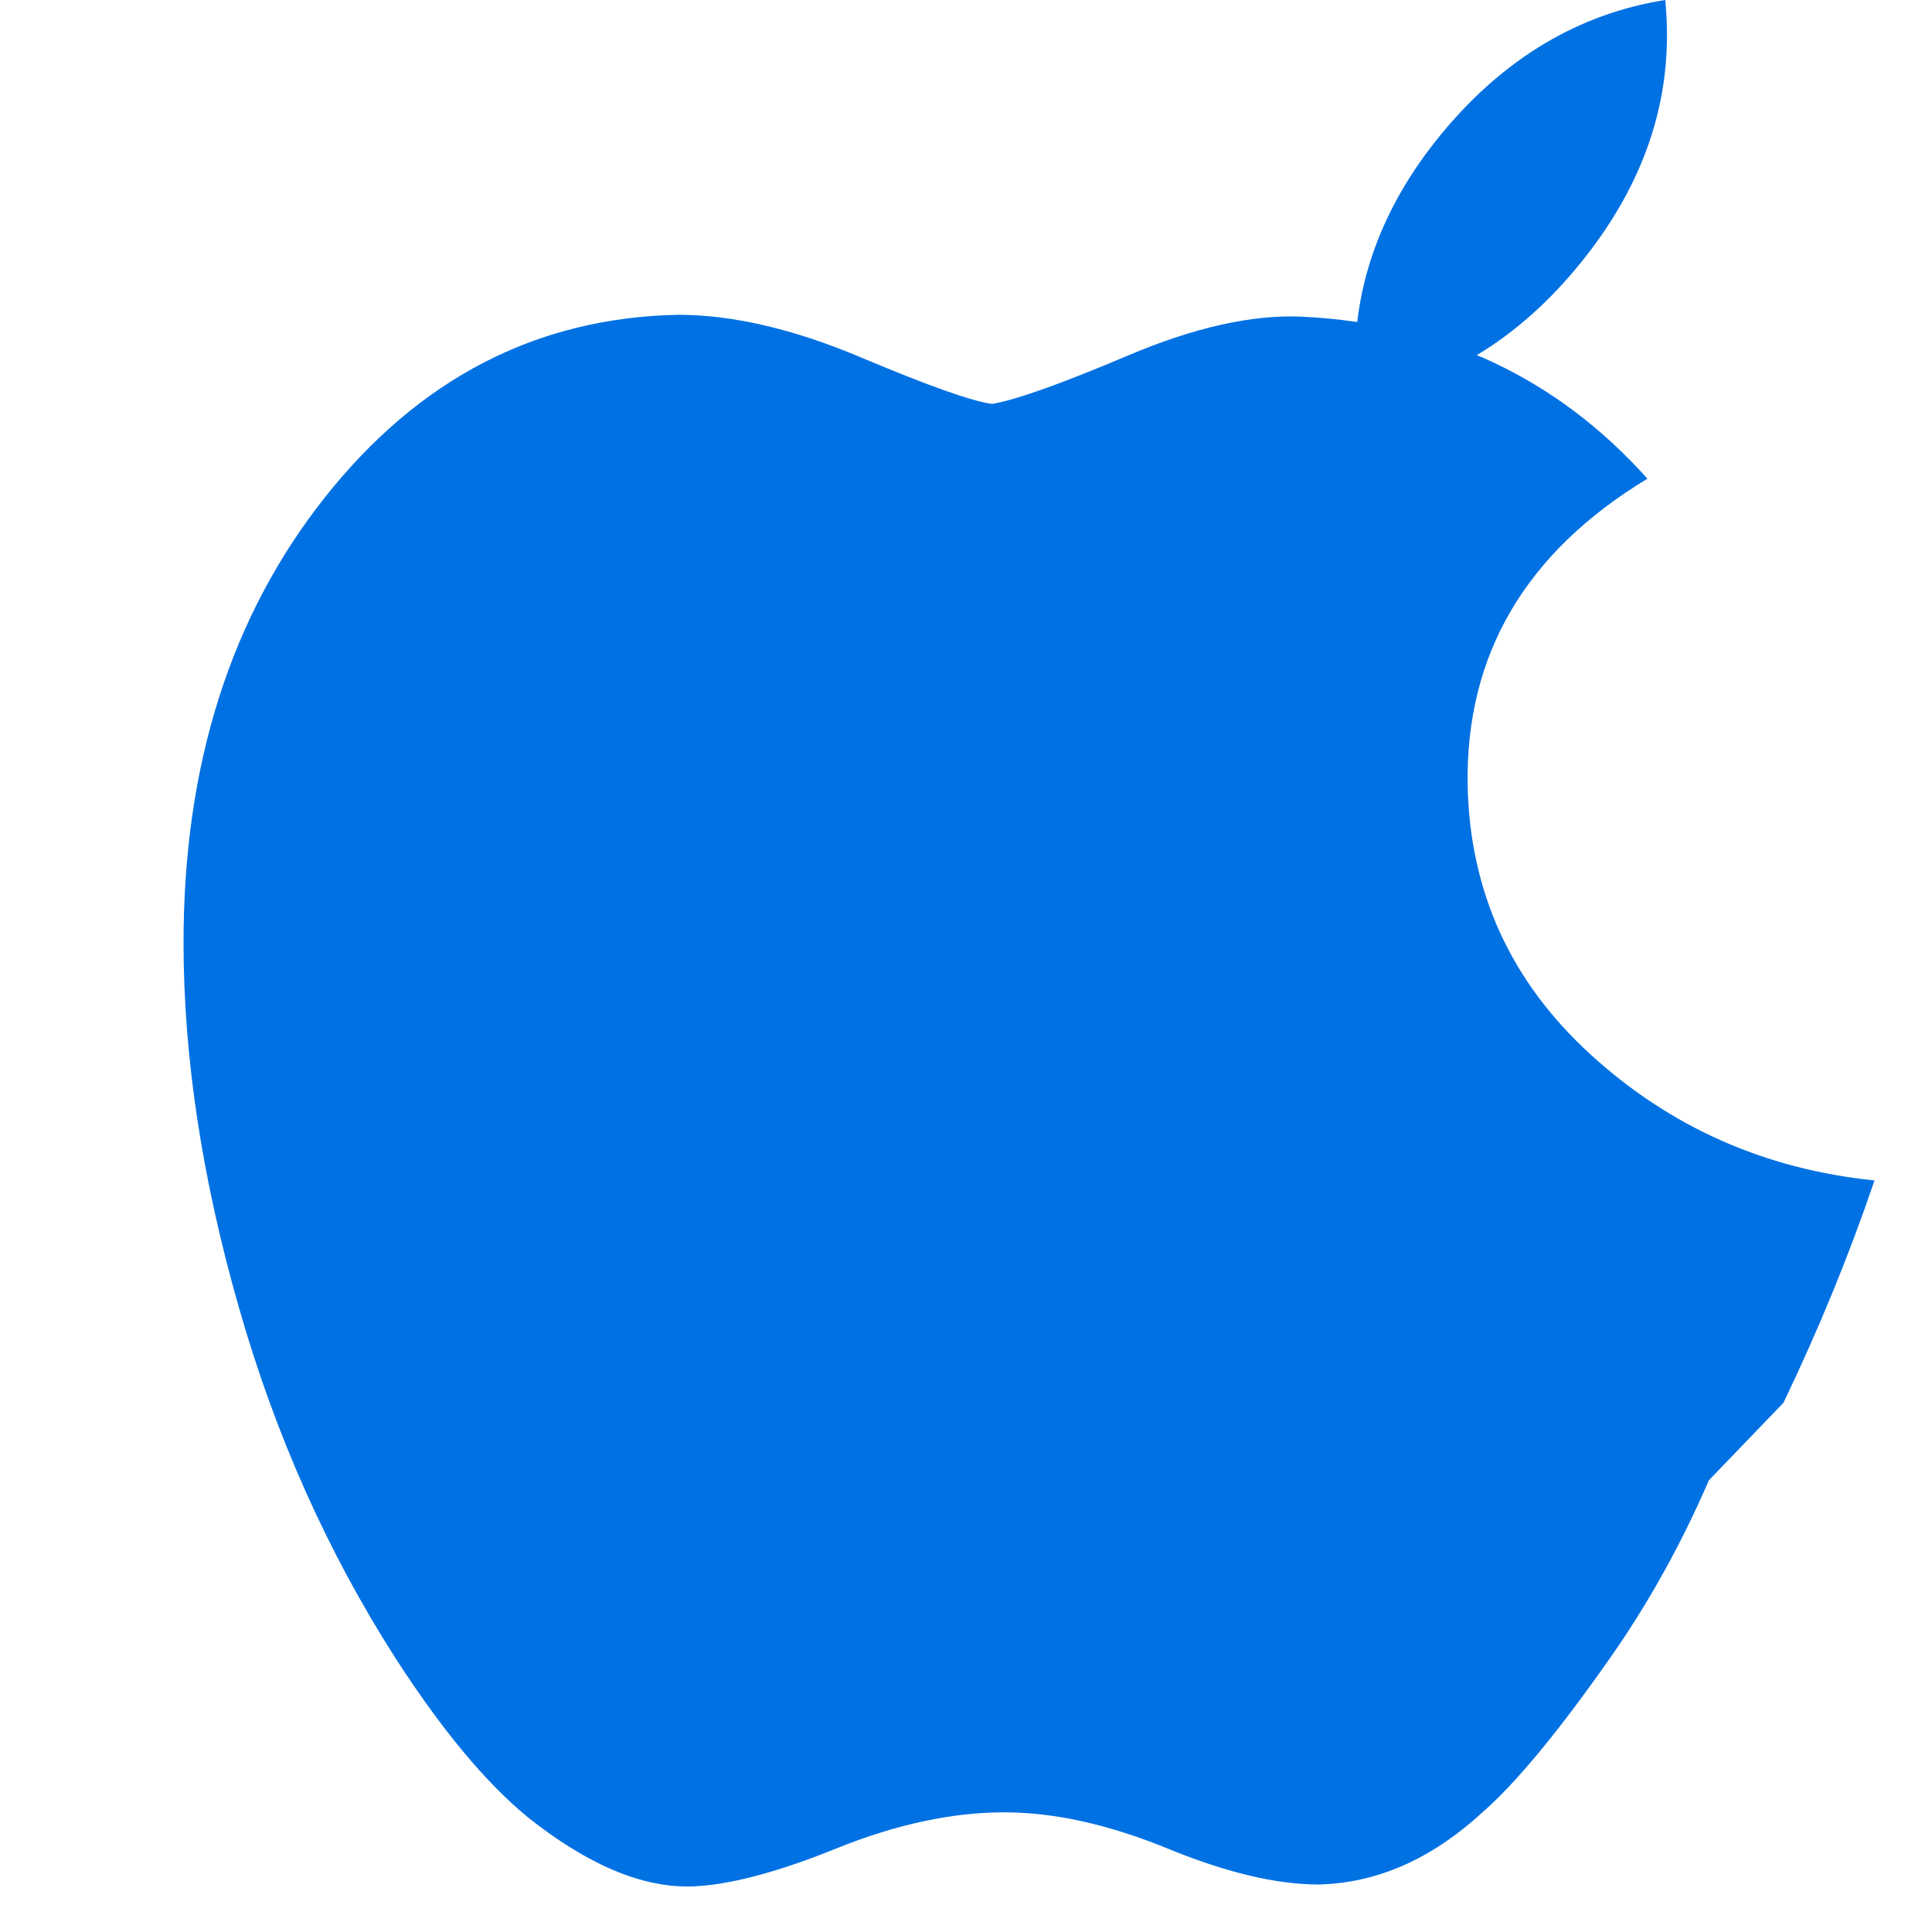
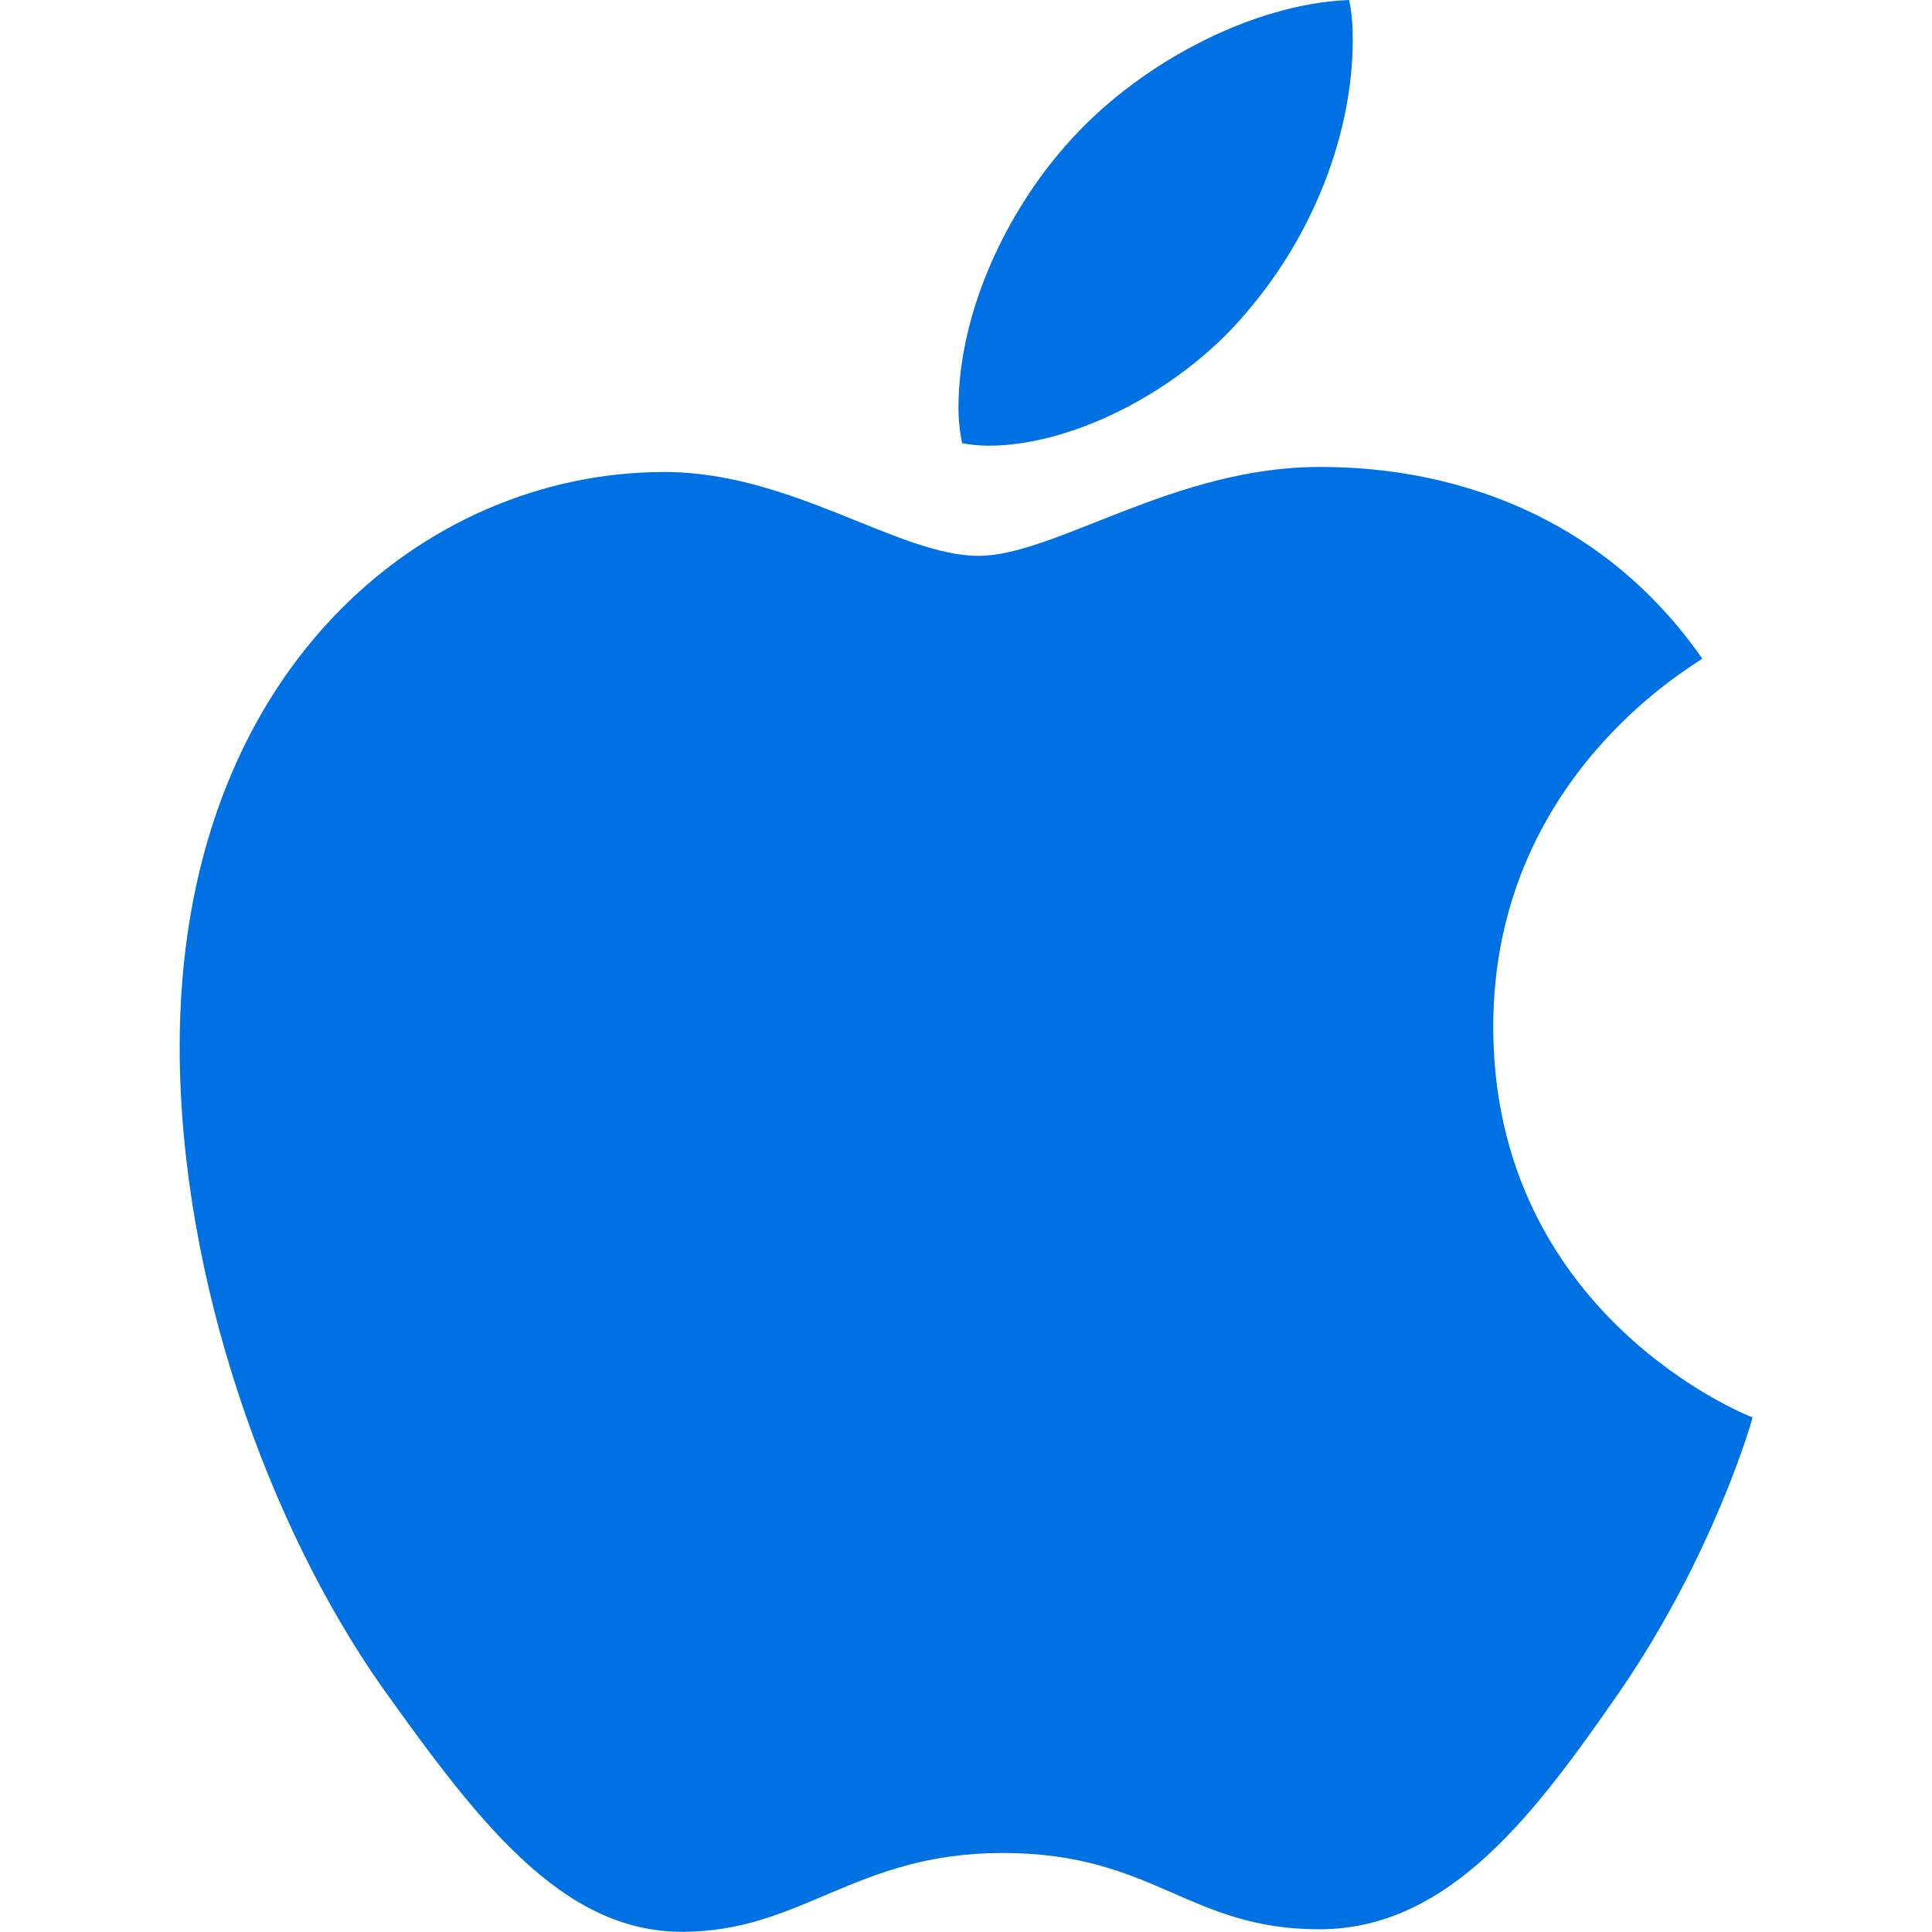
- <svg xmlns="http://www.w3.org/2000/svg" viewBox="0 0 170 170" width="24" height="24">
-   <path fill="#0071E3" d="M150.37 130.25c-2.45 5.66-5.35 10.87-8.71 15.66-4.58 6.53-8.33 11.05-11.22 13.56-4.48 4.12-9.28 6.23-14.42 6.35-3.69 0-8.14-1.05-13.32-3.18-5.19-2.12-9.97-3.17-14.34-3.17-4.58 0-9.49 1.05-14.75 3.17-5.26 2.13-9.5 3.24-12.74 3.35-4.35.13-9.16-1.9-14.42-6.08-3.7-3.04-7.58-7.7-11.64-13.99-5.99-9.35-10.6-19.67-13.82-30.98-3.23-11.31-4.84-21.98-4.84-32 0-15.65 4.15-28.71 12.44-39.18 8.3-10.47 18.66-15.82 31.09-16.06 4.79 0 10.15 1.25 16.08 3.75 5.93 2.5 9.77 3.86 11.53 4.09 2.08-.34 6.06-1.76 11.95-4.25 5.89-2.5 11.03-3.64 15.42-3.42 12.24.62 22.34 5.37 30.3 14.25-10.74 6.5-16.01 15.49-15.82 26.97.19 9.38 3.79 17.27 10.8 23.68 7.01 6.41 15.34 10.11 25 11.1-2.22 6.54-4.89 13.06-8.01 19.56zM119.22 31.84c0-7.37 2.65-14.19 7.95-20.46 5.3-6.27 11.75-10.18 19.36-11.38.1 1.04.15 2.08.15 3.12 0 7.37-2.73 14.28-8.19 20.73-5.46 6.45-12.01 10.23-19.65 11.34-.1-.94-.15-1.98-.15-3.35z" />
+ <svg xmlns="http://www.w3.org/2000/svg" viewBox="-93 0 1000 1000" width="24" height="24">
+   <path fill="#0071E3" d="M788.1 340.9c-5.8 4.5-108.2 62.2-108.2 190.5 0 148.4 130.3 200.9 134.2 202.2-.6 3.2-20.7 71.9-68.7 141.9-42.8 61.6-87.5 123.1-155.5 123.1s-85.5-39.5-164-39.5c-76.5 0-103.7 40.8-165.9 40.8s-105.6-57-155.5-127C46.7 790.7 0 663 0 541.8c0-194.4 126.4-297.5 250.8-297.5 66.1 0 121.2 43.4 162.7 43.4 39.5 0 101.1-46 176.3-46 28.5 0 130.9 2.6 198.3 99.2zm-234-181.5c31.1-36.9 53.1-88.1 53.1-139.3 0-7.1-.6-14.3-1.9-20.1-50.6 1.9-110.8 33.7-147.1 75.8-28.5 32.4-55.1 83.6-55.1 135.5 0 7.8 1.3 15.6 1.9 18.1 3.2.6 8.4 1.3 13.6 1.3 45.4 0 102.5-30.4 135.5-71.3z" />
</svg>
